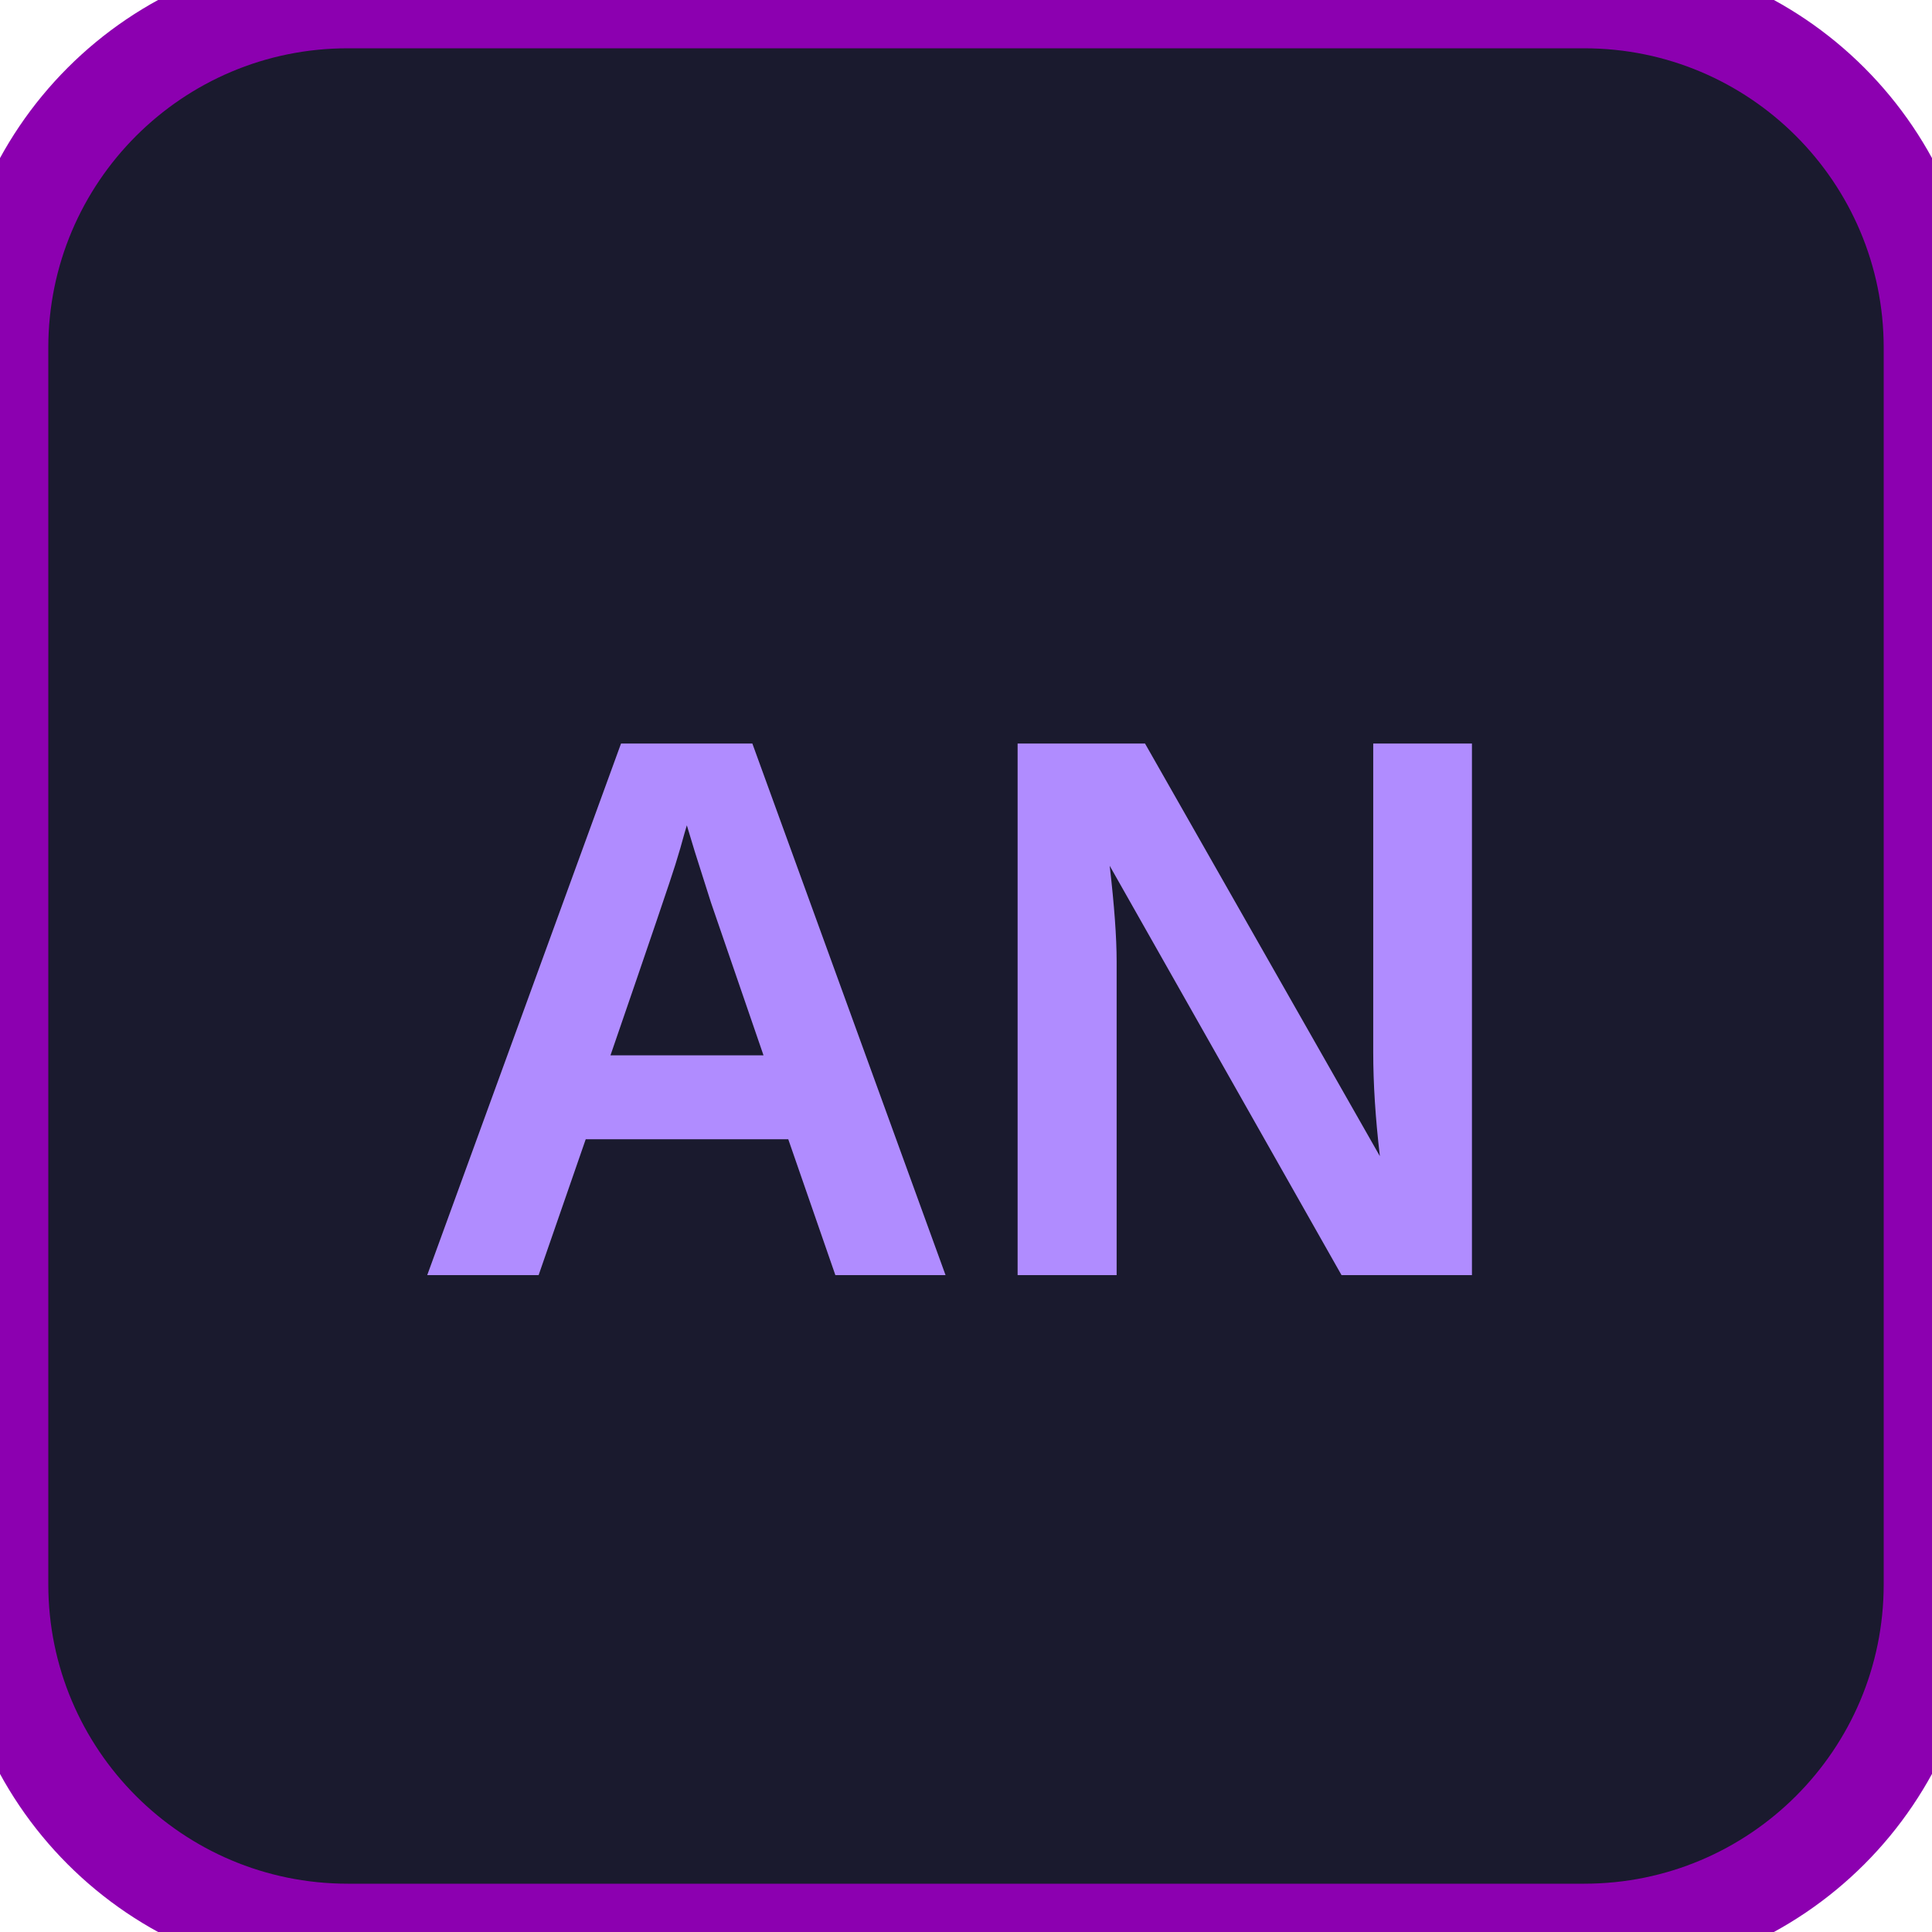
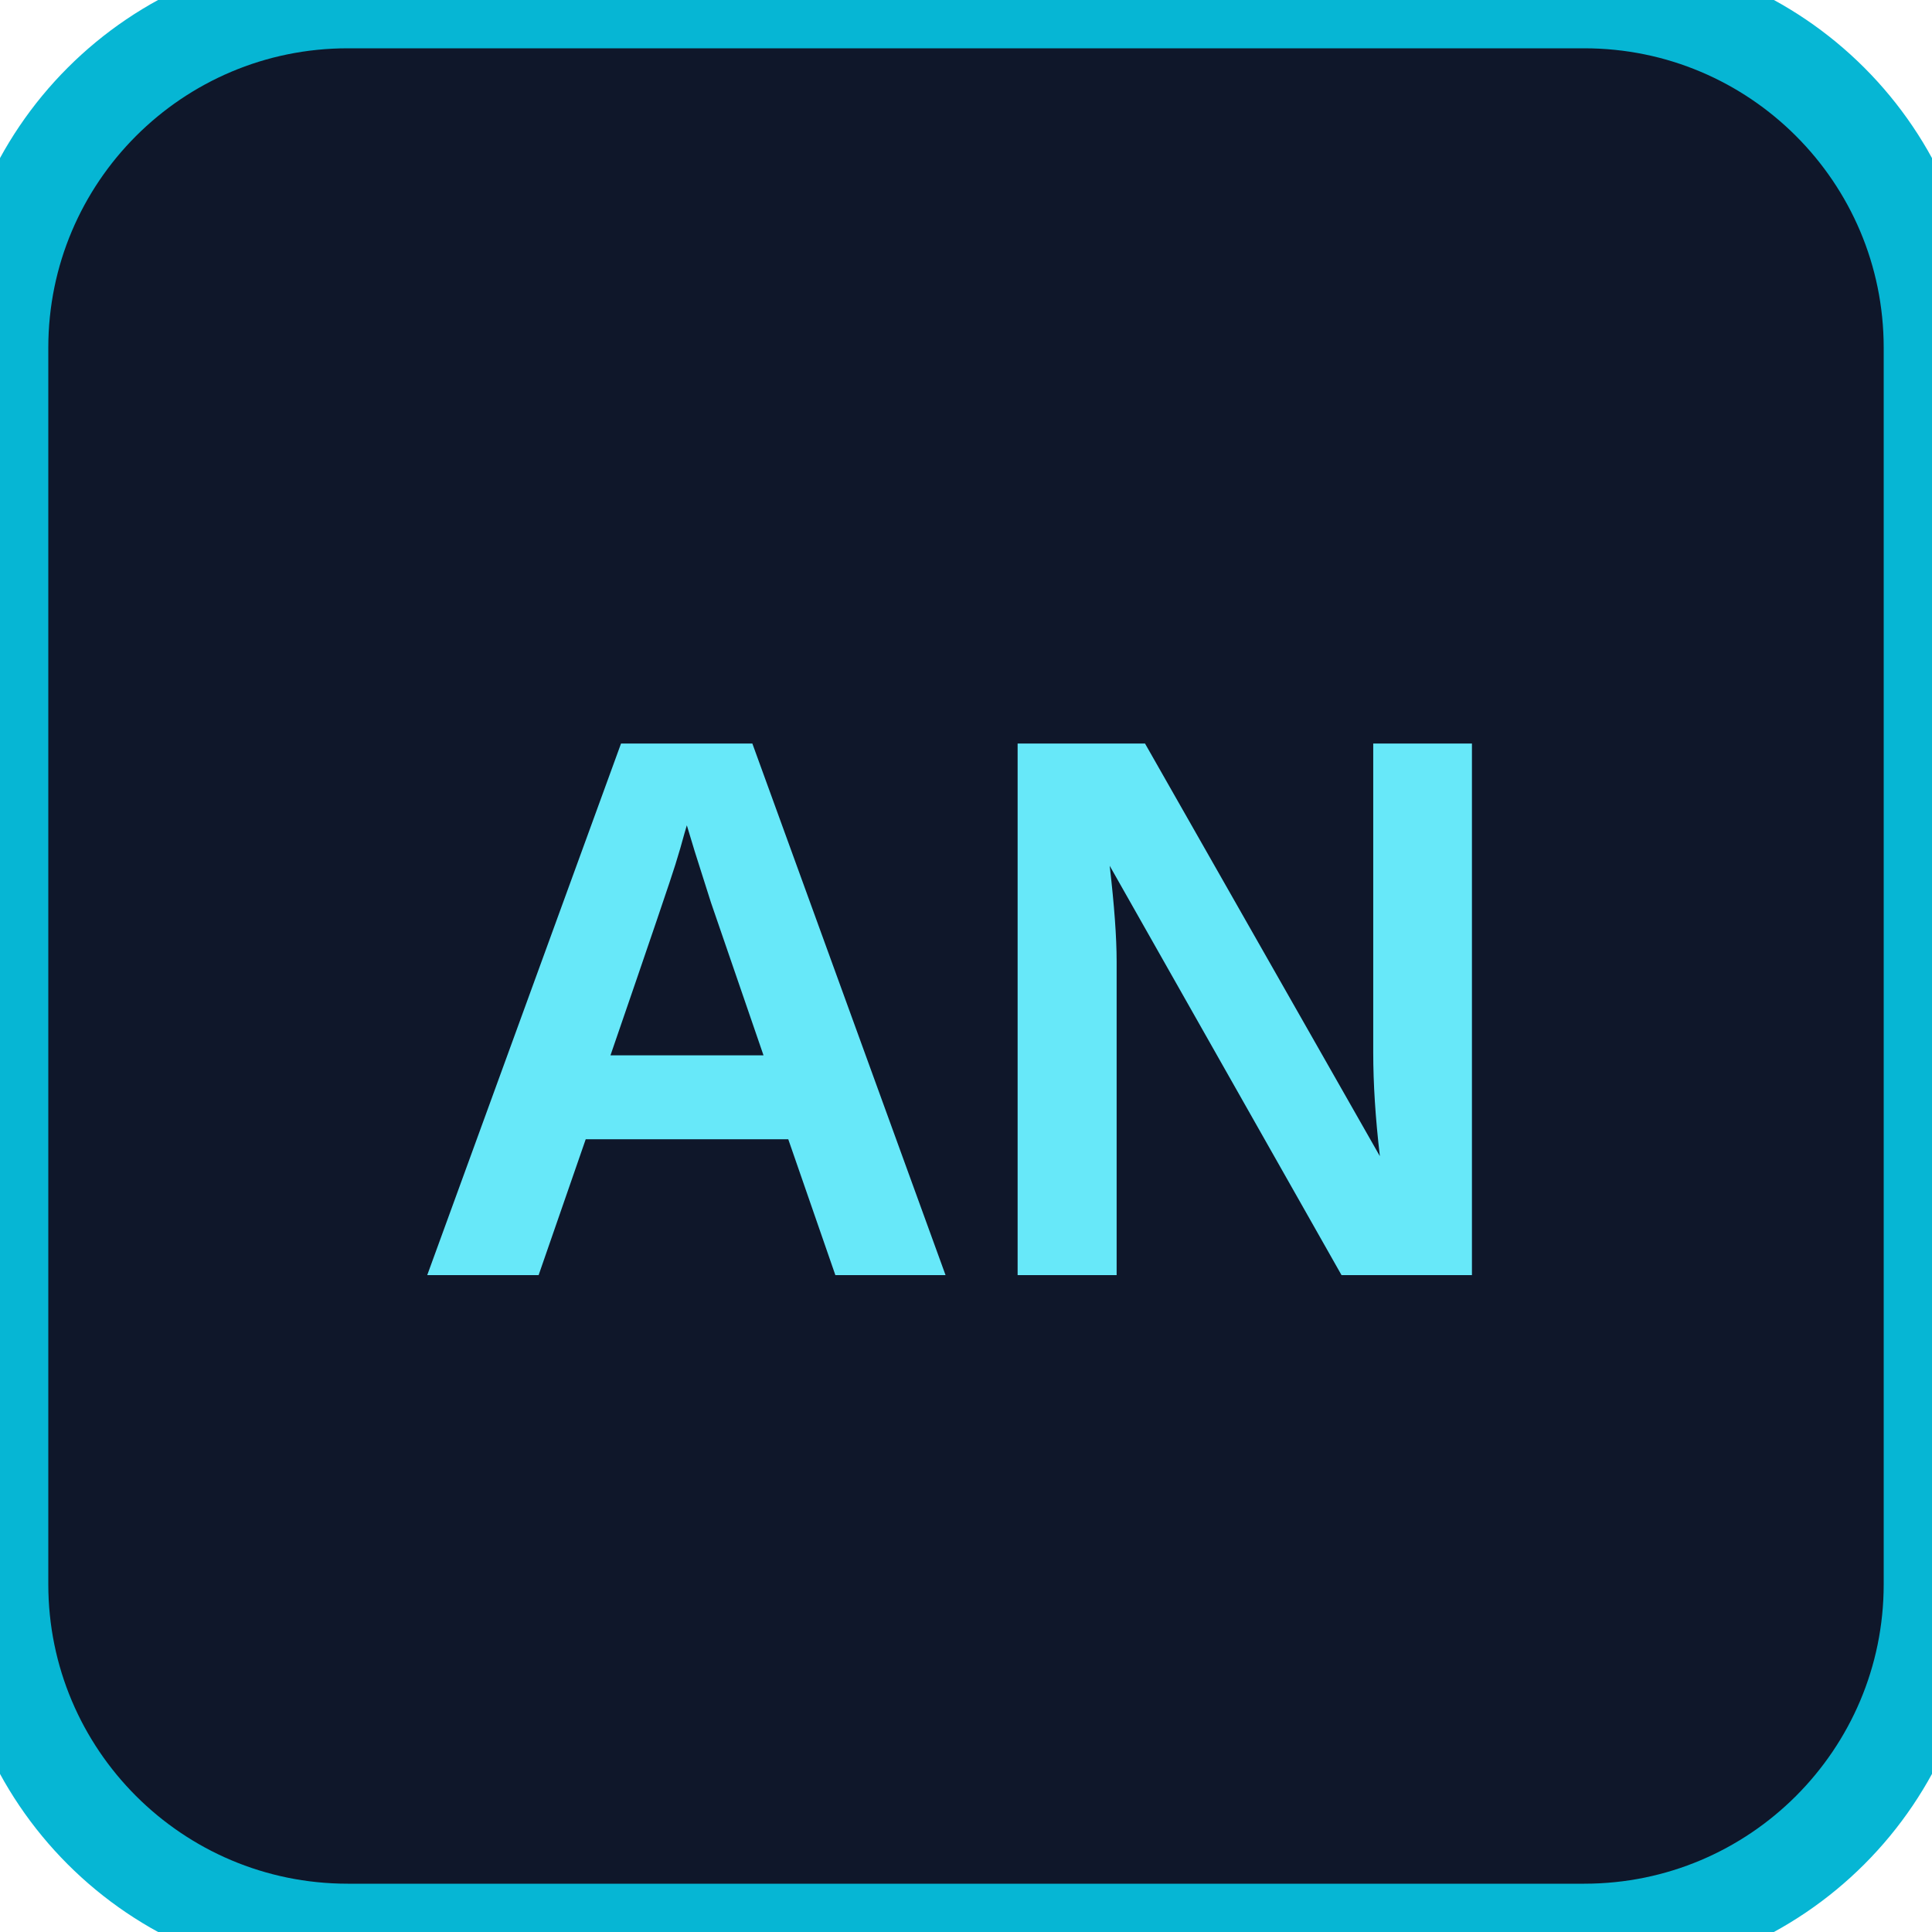
<svg xmlns="http://www.w3.org/2000/svg" viewBox="0 0 100 100">
-   <rect width="100" height="100" rx="18" fill="#1a1a2e" />
-   <rect width="100" height="100" rx="18" fill="none" stroke="#8c00b0" stroke-width="5" />
-   <text x="50" y="66" font-family="Arial, sans-serif" font-size="40" font-weight="700" text-anchor="middle" fill="#b08cff">AN</text>
+   <rect width="100" height="100" rx="18" fill="#0f172a" />
+   <rect width="100" height="100" rx="18" fill="none" stroke="#06b6d4" stroke-width="5" />
+   <text x="50" y="66" font-family="Arial, sans-serif" font-size="40" font-weight="700" text-anchor="middle" fill="#67e8f9">AN</text>
</svg>
